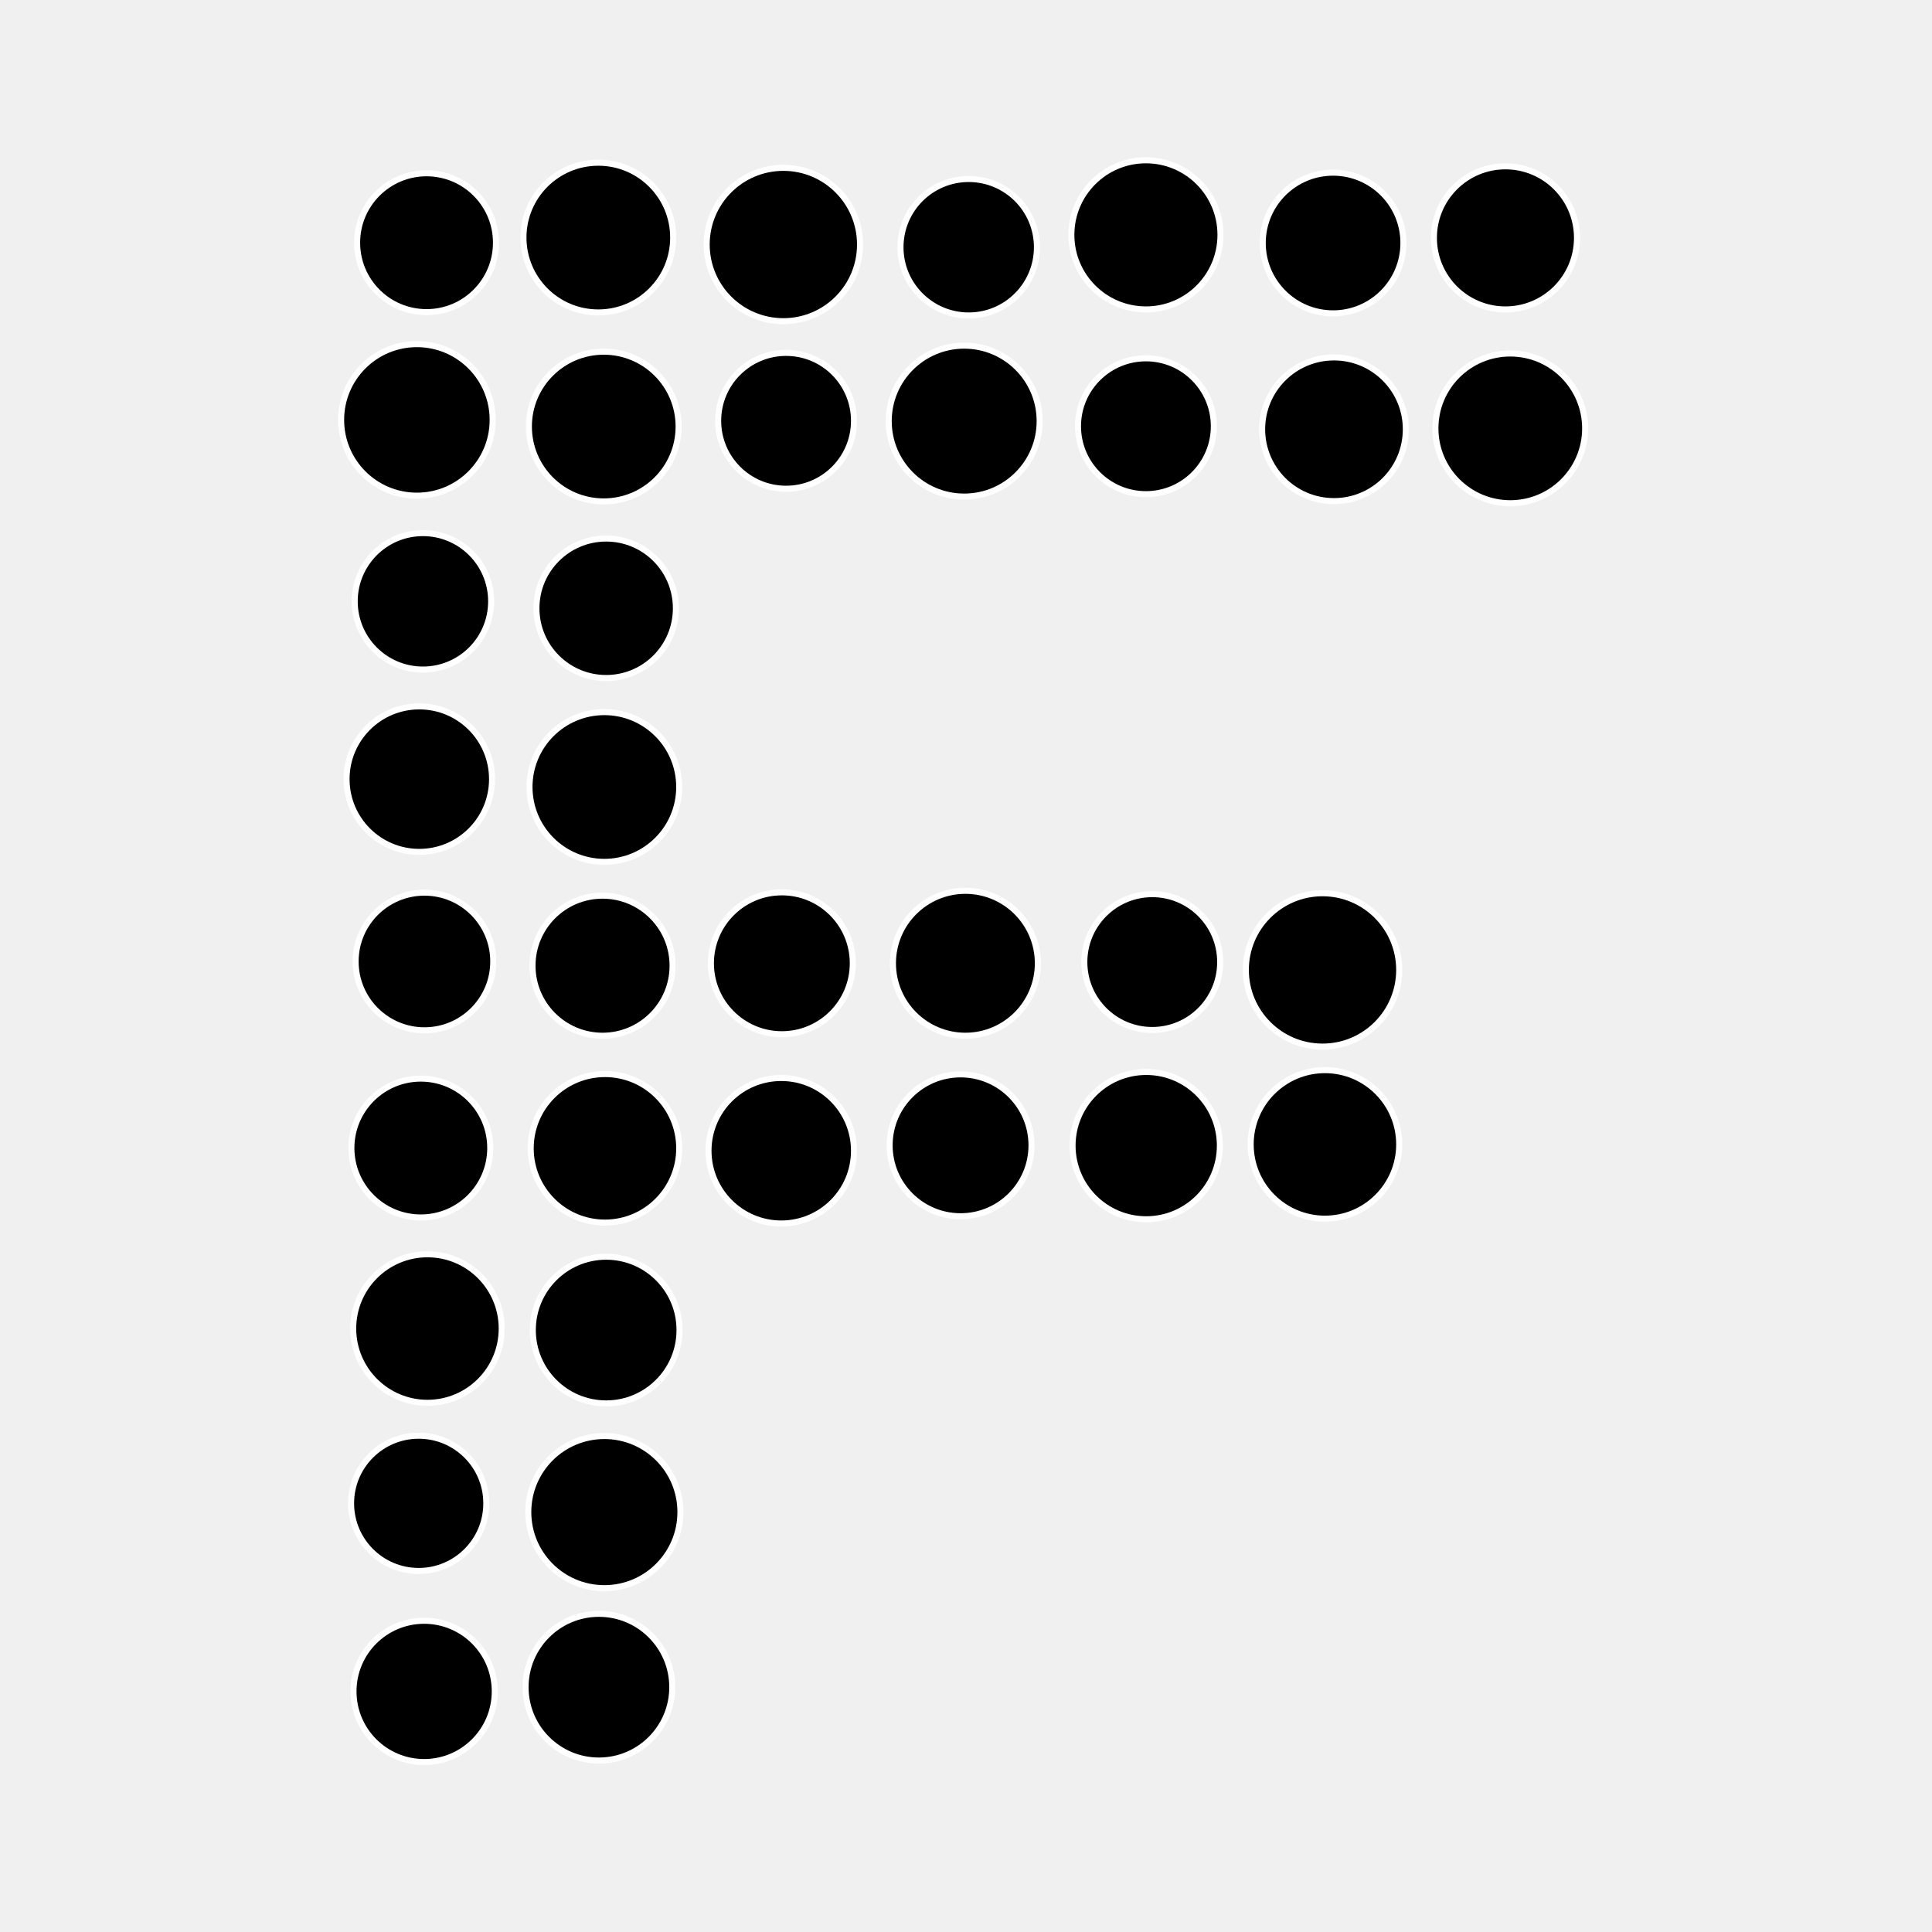
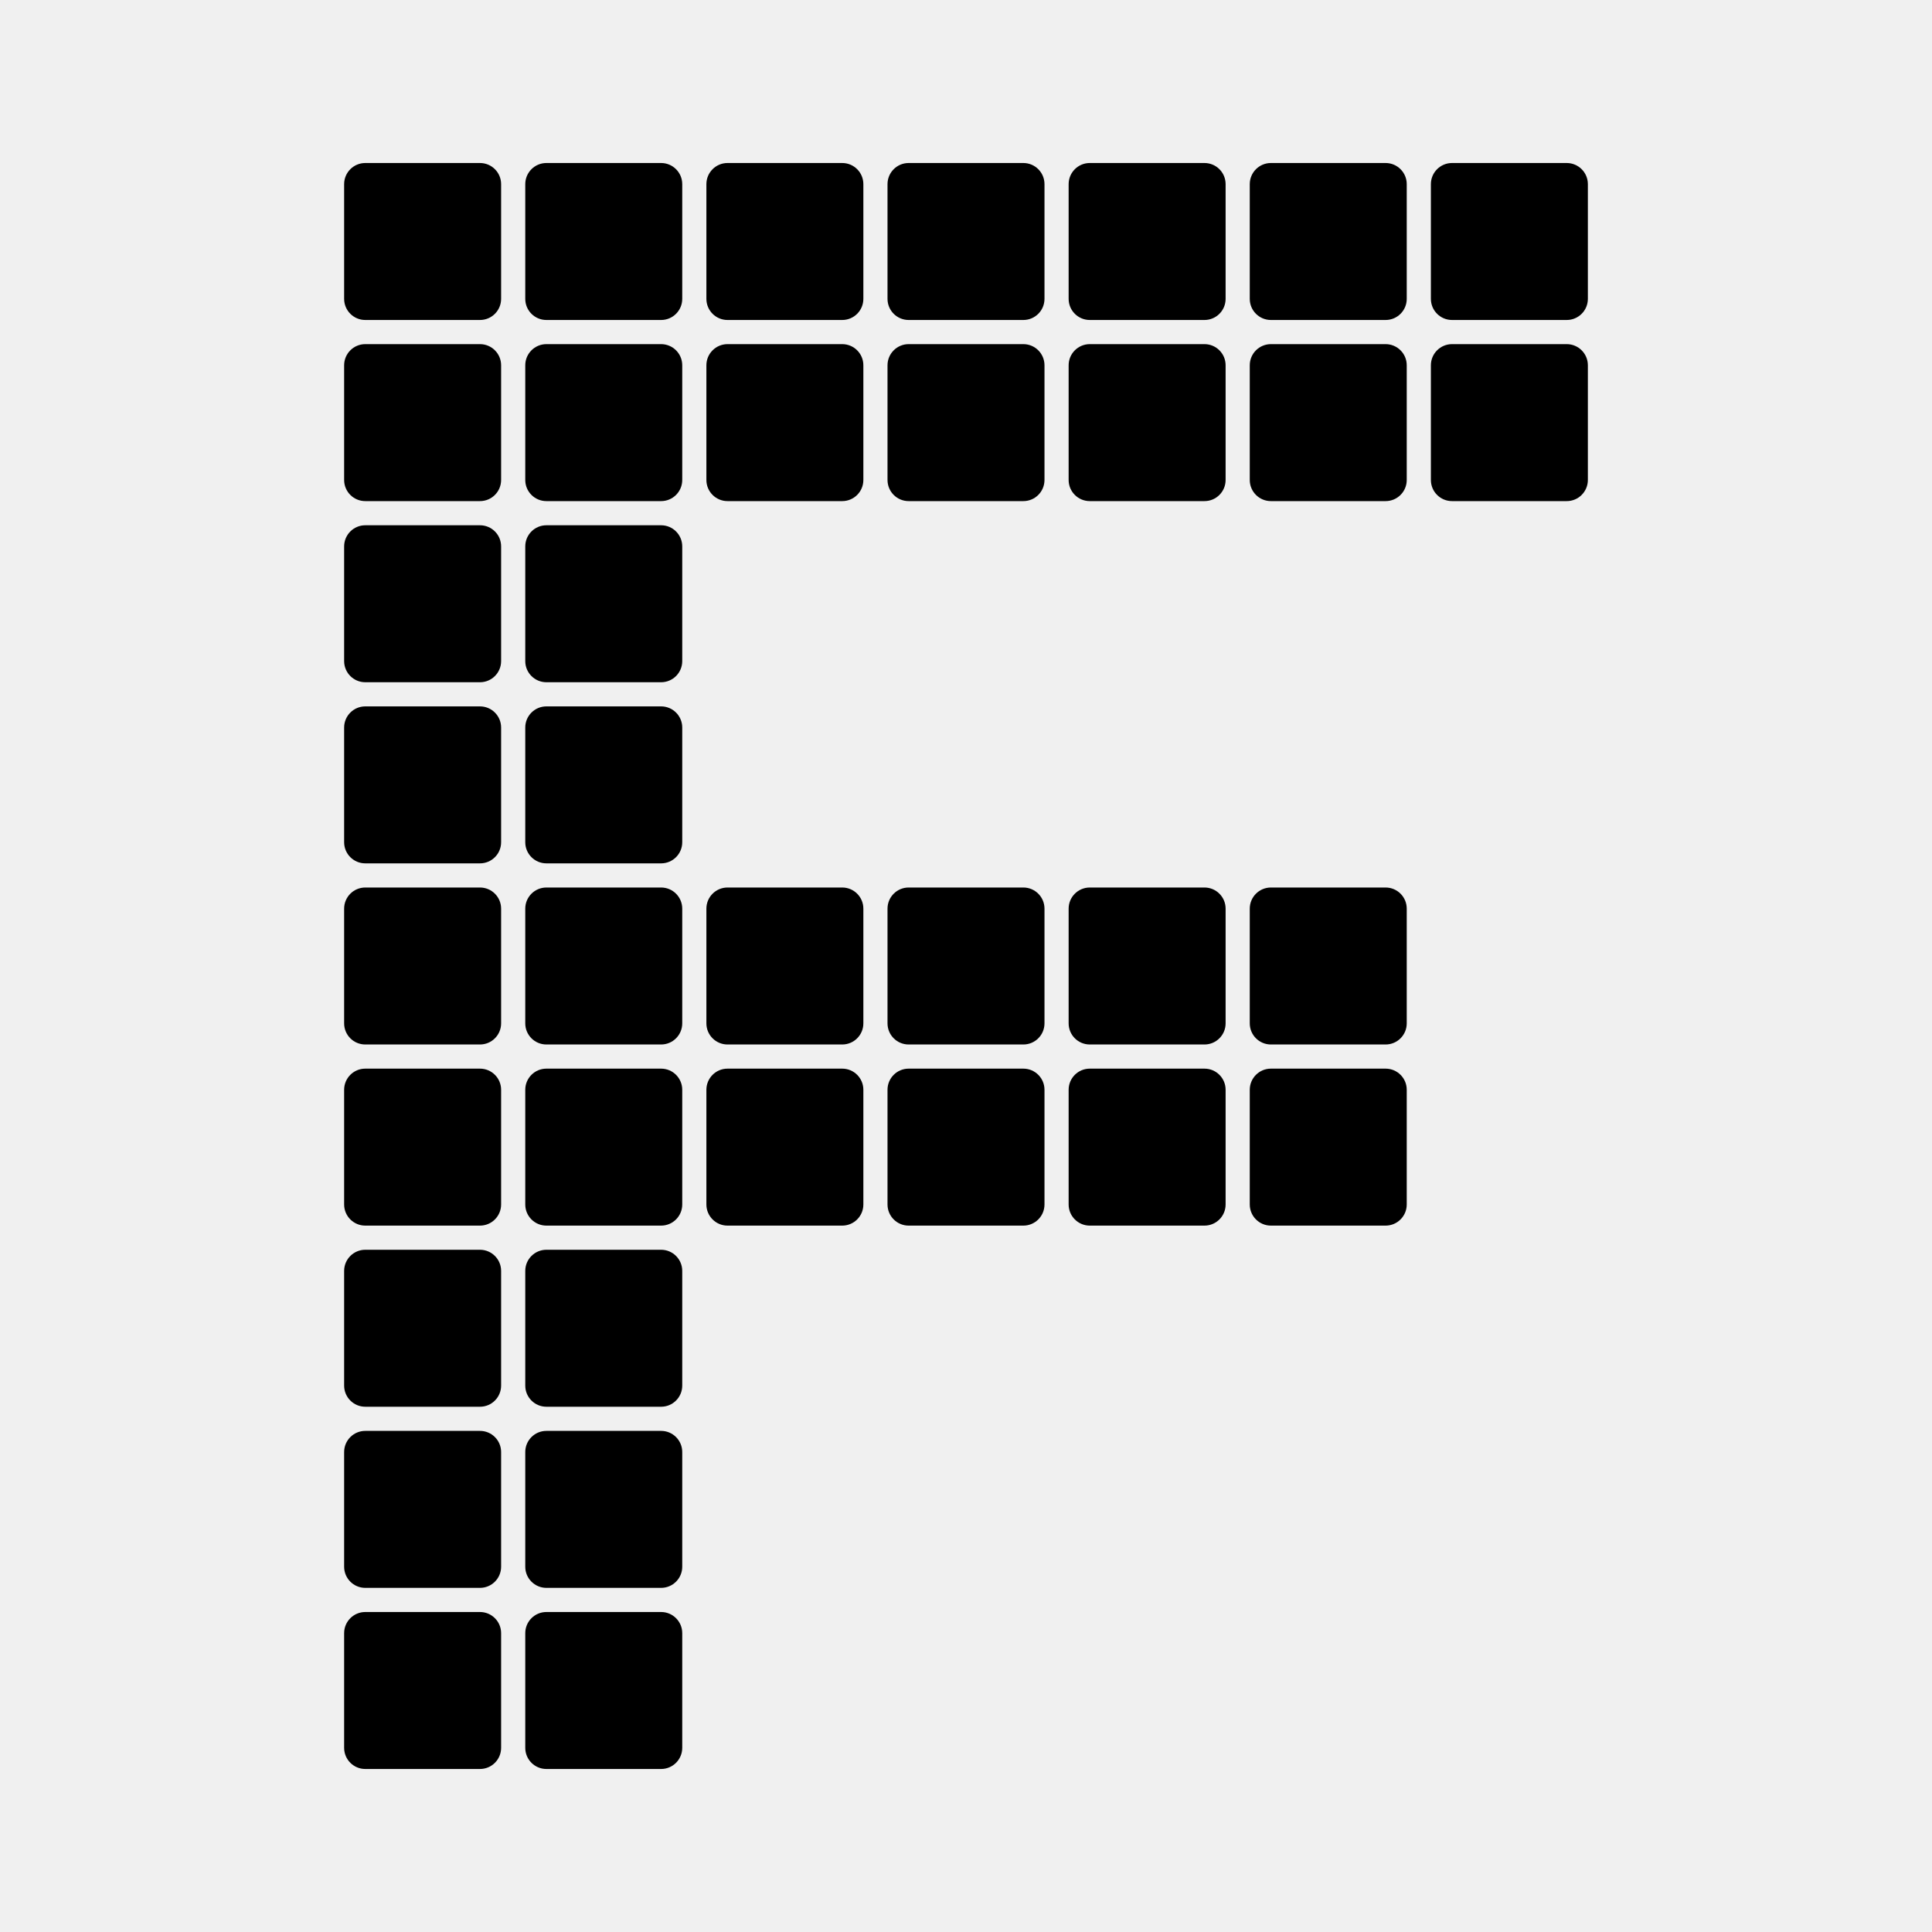
<svg xmlns="http://www.w3.org/2000/svg" viewBox="0 0 64 64" role="img" aria-labelledby="title">
-   <g stroke="white" stroke-width="0.2">
-     <circle cx="14.13" cy="8.04" r="2.30" fill="oklch(0.606 0.23 302.684)" />
-     <circle cx="19.82" cy="7.87" r="2.48" fill="oklch(0.401 0.091 244.123)" />
-     <circle cx="25.95" cy="8.10" r="2.54" fill="oklch(0.711 0.179 300.531)" />
-     <circle cx="32.09" cy="8.19" r="2.26" fill="oklch(0.623 0.188 259.815)" />
-     <circle cx="37.96" cy="7.78" r="2.47" fill="oklch(0.401 0.091 244.123)" />
-     <circle cx="44.16" cy="8.05" r="2.33" fill="oklch(0.623 0.188 259.815)" />
-     <circle cx="49.87" cy="7.88" r="2.37" fill="oklch(0.401 0.091 244.123)" />
-     <circle cx="13.81" cy="13.91" r="2.51" fill="oklch(0.401 0.091 244.123)" />
-     <circle cx="20.00" cy="14.13" r="2.48" fill="oklch(0.623 0.188 259.815)" />
-     <circle cx="26.04" cy="13.94" r="2.25" fill="oklch(0.401 0.091 244.123)" />
-     <circle cx="31.94" cy="13.95" r="2.50" fill="oklch(0.606 0.23 302.684)" />
-     <circle cx="37.96" cy="14.12" r="2.25" fill="oklch(0.623 0.188 259.815)" />
-     <circle cx="44.19" cy="14.22" r="2.38" fill="oklch(0.711 0.179 300.531)" />
-     <circle cx="50.03" cy="14.19" r="2.48" fill="oklch(0.623 0.188 259.815)" />
-     <circle cx="14.01" cy="19.92" r="2.26" fill="oklch(0.606 0.23 302.684)" />
-     <circle cx="20.08" cy="20.15" r="2.31" fill="oklch(0.401 0.091 244.123)" />
-     <circle cx="13.89" cy="25.81" r="2.41" fill="oklch(0.623 0.188 259.815)" />
-     <circle cx="20.02" cy="26.07" r="2.48" fill="oklch(0.711 0.179 300.531)" />
-     <circle cx="14.06" cy="31.85" r="2.28" fill="oklch(0.606 0.23 302.684)" />
-     <circle cx="19.96" cy="31.99" r="2.32" fill="oklch(0.623 0.188 259.815)" />
-     <circle cx="25.90" cy="31.91" r="2.35" fill="oklch(0.401 0.091 244.123)" />
-     <circle cx="31.98" cy="31.91" r="2.40" fill="oklch(0.606 0.23 302.684)" />
-     <circle cx="38.17" cy="31.87" r="2.25" fill="oklch(0.623 0.188 259.815)" />
-     <circle cx="43.81" cy="32.13" r="2.54" fill="oklch(0.401 0.091 244.123)" />
-     <circle cx="13.94" cy="38.03" r="2.30" fill="oklch(0.401 0.091 244.123)" />
-     <circle cx="20.04" cy="38.04" r="2.46" fill="oklch(0.711 0.179 300.531)" />
-     <circle cx="25.88" cy="38.12" r="2.41" fill="oklch(0.623 0.188 259.815)" />
-     <circle cx="31.82" cy="37.94" r="2.35" fill="oklch(0.401 0.091 244.123)" />
-     <circle cx="37.97" cy="37.95" r="2.44" fill="oklch(0.711 0.179 300.531)" />
-     <circle cx="43.89" cy="37.91" r="2.46" fill="oklch(0.623 0.188 259.815)" />
-     <circle cx="14.16" cy="44.01" r="2.46" fill="oklch(0.606 0.23 302.684)" />
-     <circle cx="20.08" cy="44.06" r="2.43" fill="oklch(0.623 0.188 259.815)" />
-     <circle cx="13.87" cy="49.80" r="2.24" fill="oklch(0.401 0.091 244.123)" />
-     <circle cx="20.02" cy="50.09" r="2.52" fill="oklch(0.711 0.179 300.531)" />
-     <circle cx="14.05" cy="56.03" r="2.34" fill="oklch(0.606 0.23 302.684)" />
-     <circle cx="19.84" cy="55.89" r="2.43" fill="oklch(0.623 0.188 259.815)" />
-   </g>
+   <rect x="11.4" y="5.4" width="5.2" height="5.2" rx="0.7" fill="oklch(0.73 0.17 300)" />
+   <rect x="17.4" y="5.4" width="5.2" height="5.2" rx="0.7" fill="oklch(0.68 0.17 260)" />
+   <rect x="23.4" y="5.4" width="5.2" height="5.2" rx="0.7" fill="oklch(0.83 0.10 302)" />
+   <rect x="29.4" y="5.4" width="5.2" height="5.2" rx="0.7" fill="oklch(0.60 0.17 275)" />
+   <rect x="35.4" y="5.4" width="5.2" height="5.2" rx="0.7" fill="oklch(0.73 0.17 300)" />
+   <rect x="41.4" y="5.4" width="5.2" height="5.2" rx="0.7" fill="oklch(0.68 0.17 260)" />
+   <rect x="47.4" y="5.4" width="5.2" height="5.2" rx="0.7" fill="oklch(0.83 0.10 302)" />
+   <rect x="11.4" y="11.4" width="5.2" height="5.2" rx="0.7" fill="oklch(0.60 0.17 275)" />
+   <rect x="17.4" y="11.4" width="5.2" height="5.2" rx="0.7" fill="oklch(0.73 0.17 300)" />
+   <rect x="23.4" y="11.4" width="5.2" height="5.2" rx="0.7" fill="oklch(0.68 0.17 260)" />
+   <rect x="29.4" y="11.4" width="5.2" height="5.2" rx="0.7" fill="oklch(0.83 0.10 302)" />
+   <rect x="35.4" y="11.4" width="5.2" height="5.2" rx="0.7" fill="oklch(0.60 0.17 275)" />
+   <rect x="41.4" y="11.4" width="5.2" height="5.2" rx="0.7" fill="oklch(0.73 0.17 300)" />
+   <rect x="47.4" y="11.4" width="5.2" height="5.2" rx="0.7" fill="oklch(0.68 0.17 260)" />
+   <rect x="11.4" y="17.4" width="5.2" height="5.2" rx="0.7" fill="oklch(0.83 0.10 302)" />
+   <rect x="17.4" y="17.4" width="5.2" height="5.2" rx="0.7" fill="oklch(0.60 0.17 275)" />
+   <rect x="11.4" y="23.4" width="5.2" height="5.2" rx="0.7" fill="oklch(0.73 0.17 300)" />
+   <rect x="17.4" y="23.4" width="5.2" height="5.2" rx="0.7" fill="oklch(0.68 0.17 260)" />
+   <rect x="11.4" y="29.4" width="5.2" height="5.2" rx="0.7" fill="oklch(0.83 0.10 302)" />
+   <rect x="17.4" y="29.4" width="5.2" height="5.2" rx="0.7" fill="oklch(0.60 0.17 275)" />
+   <rect x="23.4" y="29.4" width="5.2" height="5.2" rx="0.7" fill="oklch(0.73 0.17 300)" />
+   <rect x="29.4" y="29.4" width="5.2" height="5.2" rx="0.7" fill="oklch(0.68 0.17 260)" />
+   <rect x="35.4" y="29.4" width="5.2" height="5.2" rx="0.7" fill="oklch(0.83 0.10 302)" />
+   <rect x="41.4" y="29.4" width="5.2" height="5.2" rx="0.7" fill="oklch(0.60 0.17 275)" />
+   <rect x="11.4" y="35.4" width="5.2" height="5.2" rx="0.7" fill="oklch(0.73 0.17 300)" />
+   <rect x="17.4" y="35.4" width="5.2" height="5.2" rx="0.7" fill="oklch(0.68 0.17 260)" />
+   <rect x="23.4" y="35.4" width="5.2" height="5.2" rx="0.7" fill="oklch(0.83 0.10 302)" />
+   <rect x="29.4" y="35.4" width="5.2" height="5.2" rx="0.7" fill="oklch(0.60 0.17 275)" />
+   <rect x="35.4" y="35.4" width="5.2" height="5.2" rx="0.7" fill="oklch(0.73 0.17 300)" />
+   <rect x="41.4" y="35.4" width="5.2" height="5.2" rx="0.7" fill="oklch(0.68 0.17 260)" />
+   <rect x="11.4" y="41.4" width="5.2" height="5.2" rx="0.7" fill="oklch(0.83 0.10 302)" />
+   <rect x="17.4" y="41.4" width="5.2" height="5.2" rx="0.7" fill="oklch(0.60 0.17 275)" />
+   <rect x="11.4" y="47.4" width="5.2" height="5.2" rx="0.7" fill="oklch(0.73 0.17 300)" />
+   <rect x="17.4" y="47.4" width="5.2" height="5.2" rx="0.7" fill="oklch(0.68 0.17 260)" />
+   <rect x="11.4" y="53.4" width="5.2" height="5.2" rx="0.7" fill="oklch(0.83 0.10 302)" />
+   <rect x="17.4" y="53.4" width="5.2" height="5.2" rx="0.7" fill="oklch(0.60 0.17 275)" />
</svg>
